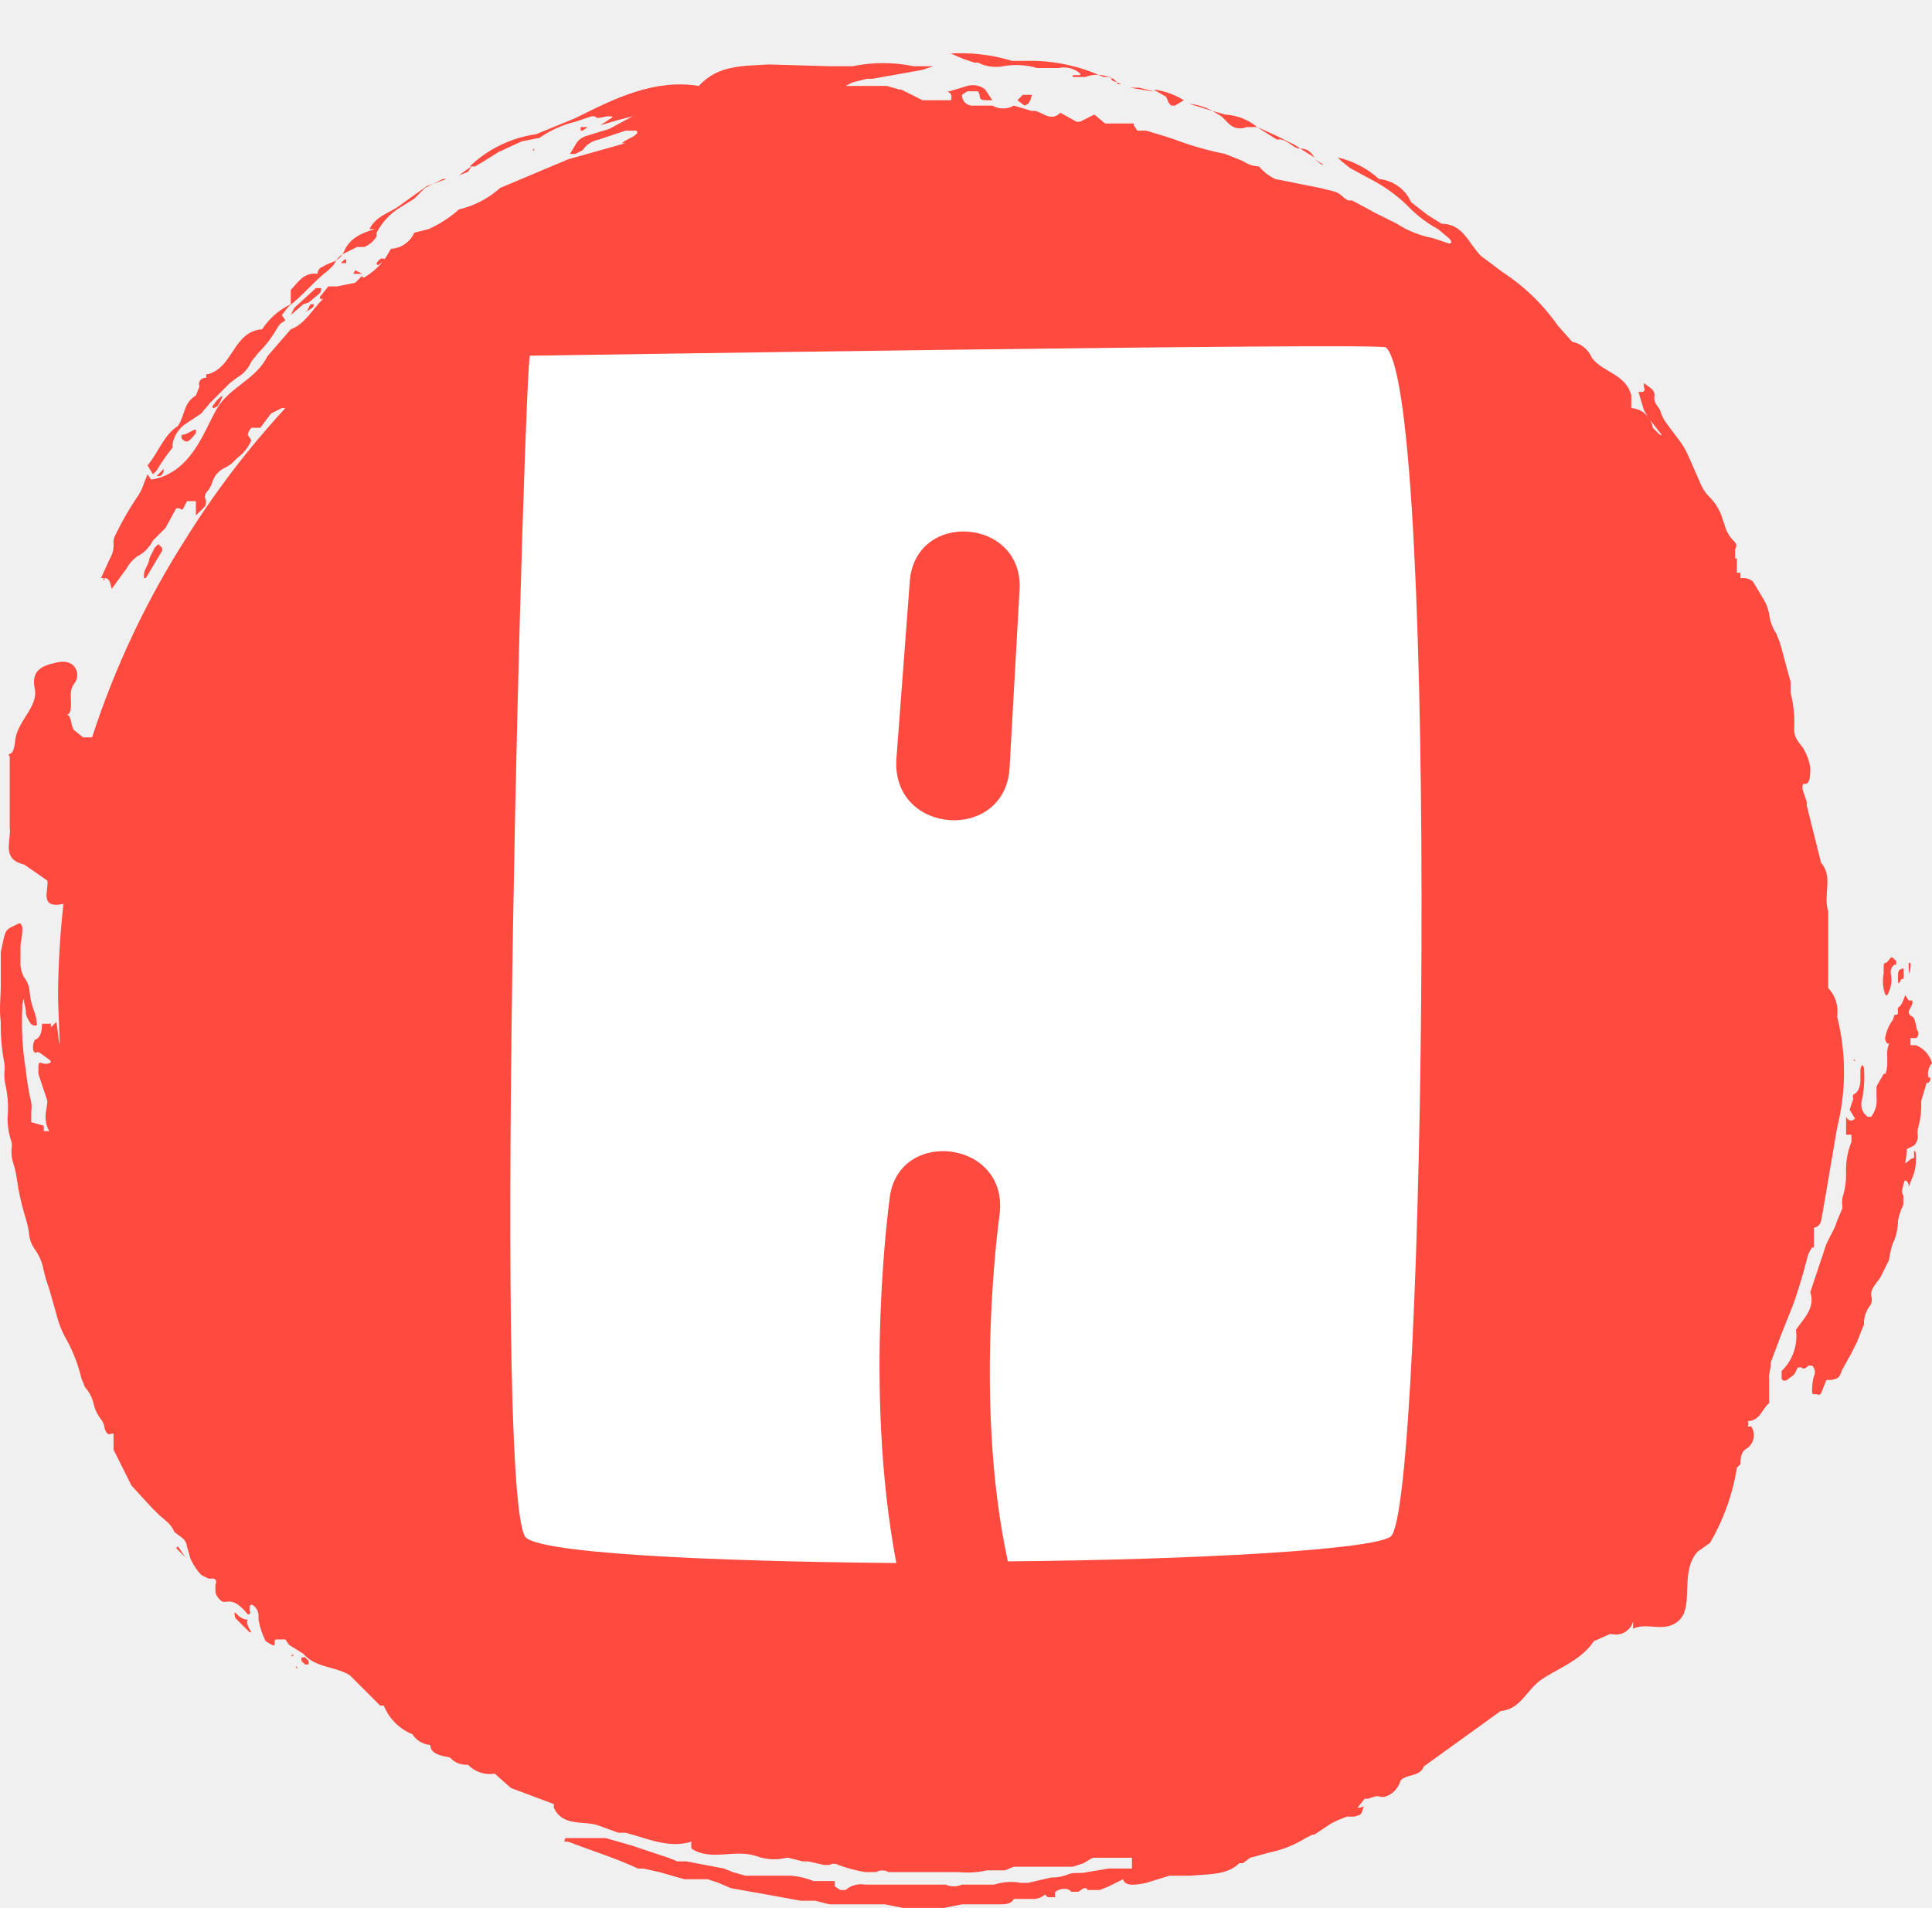
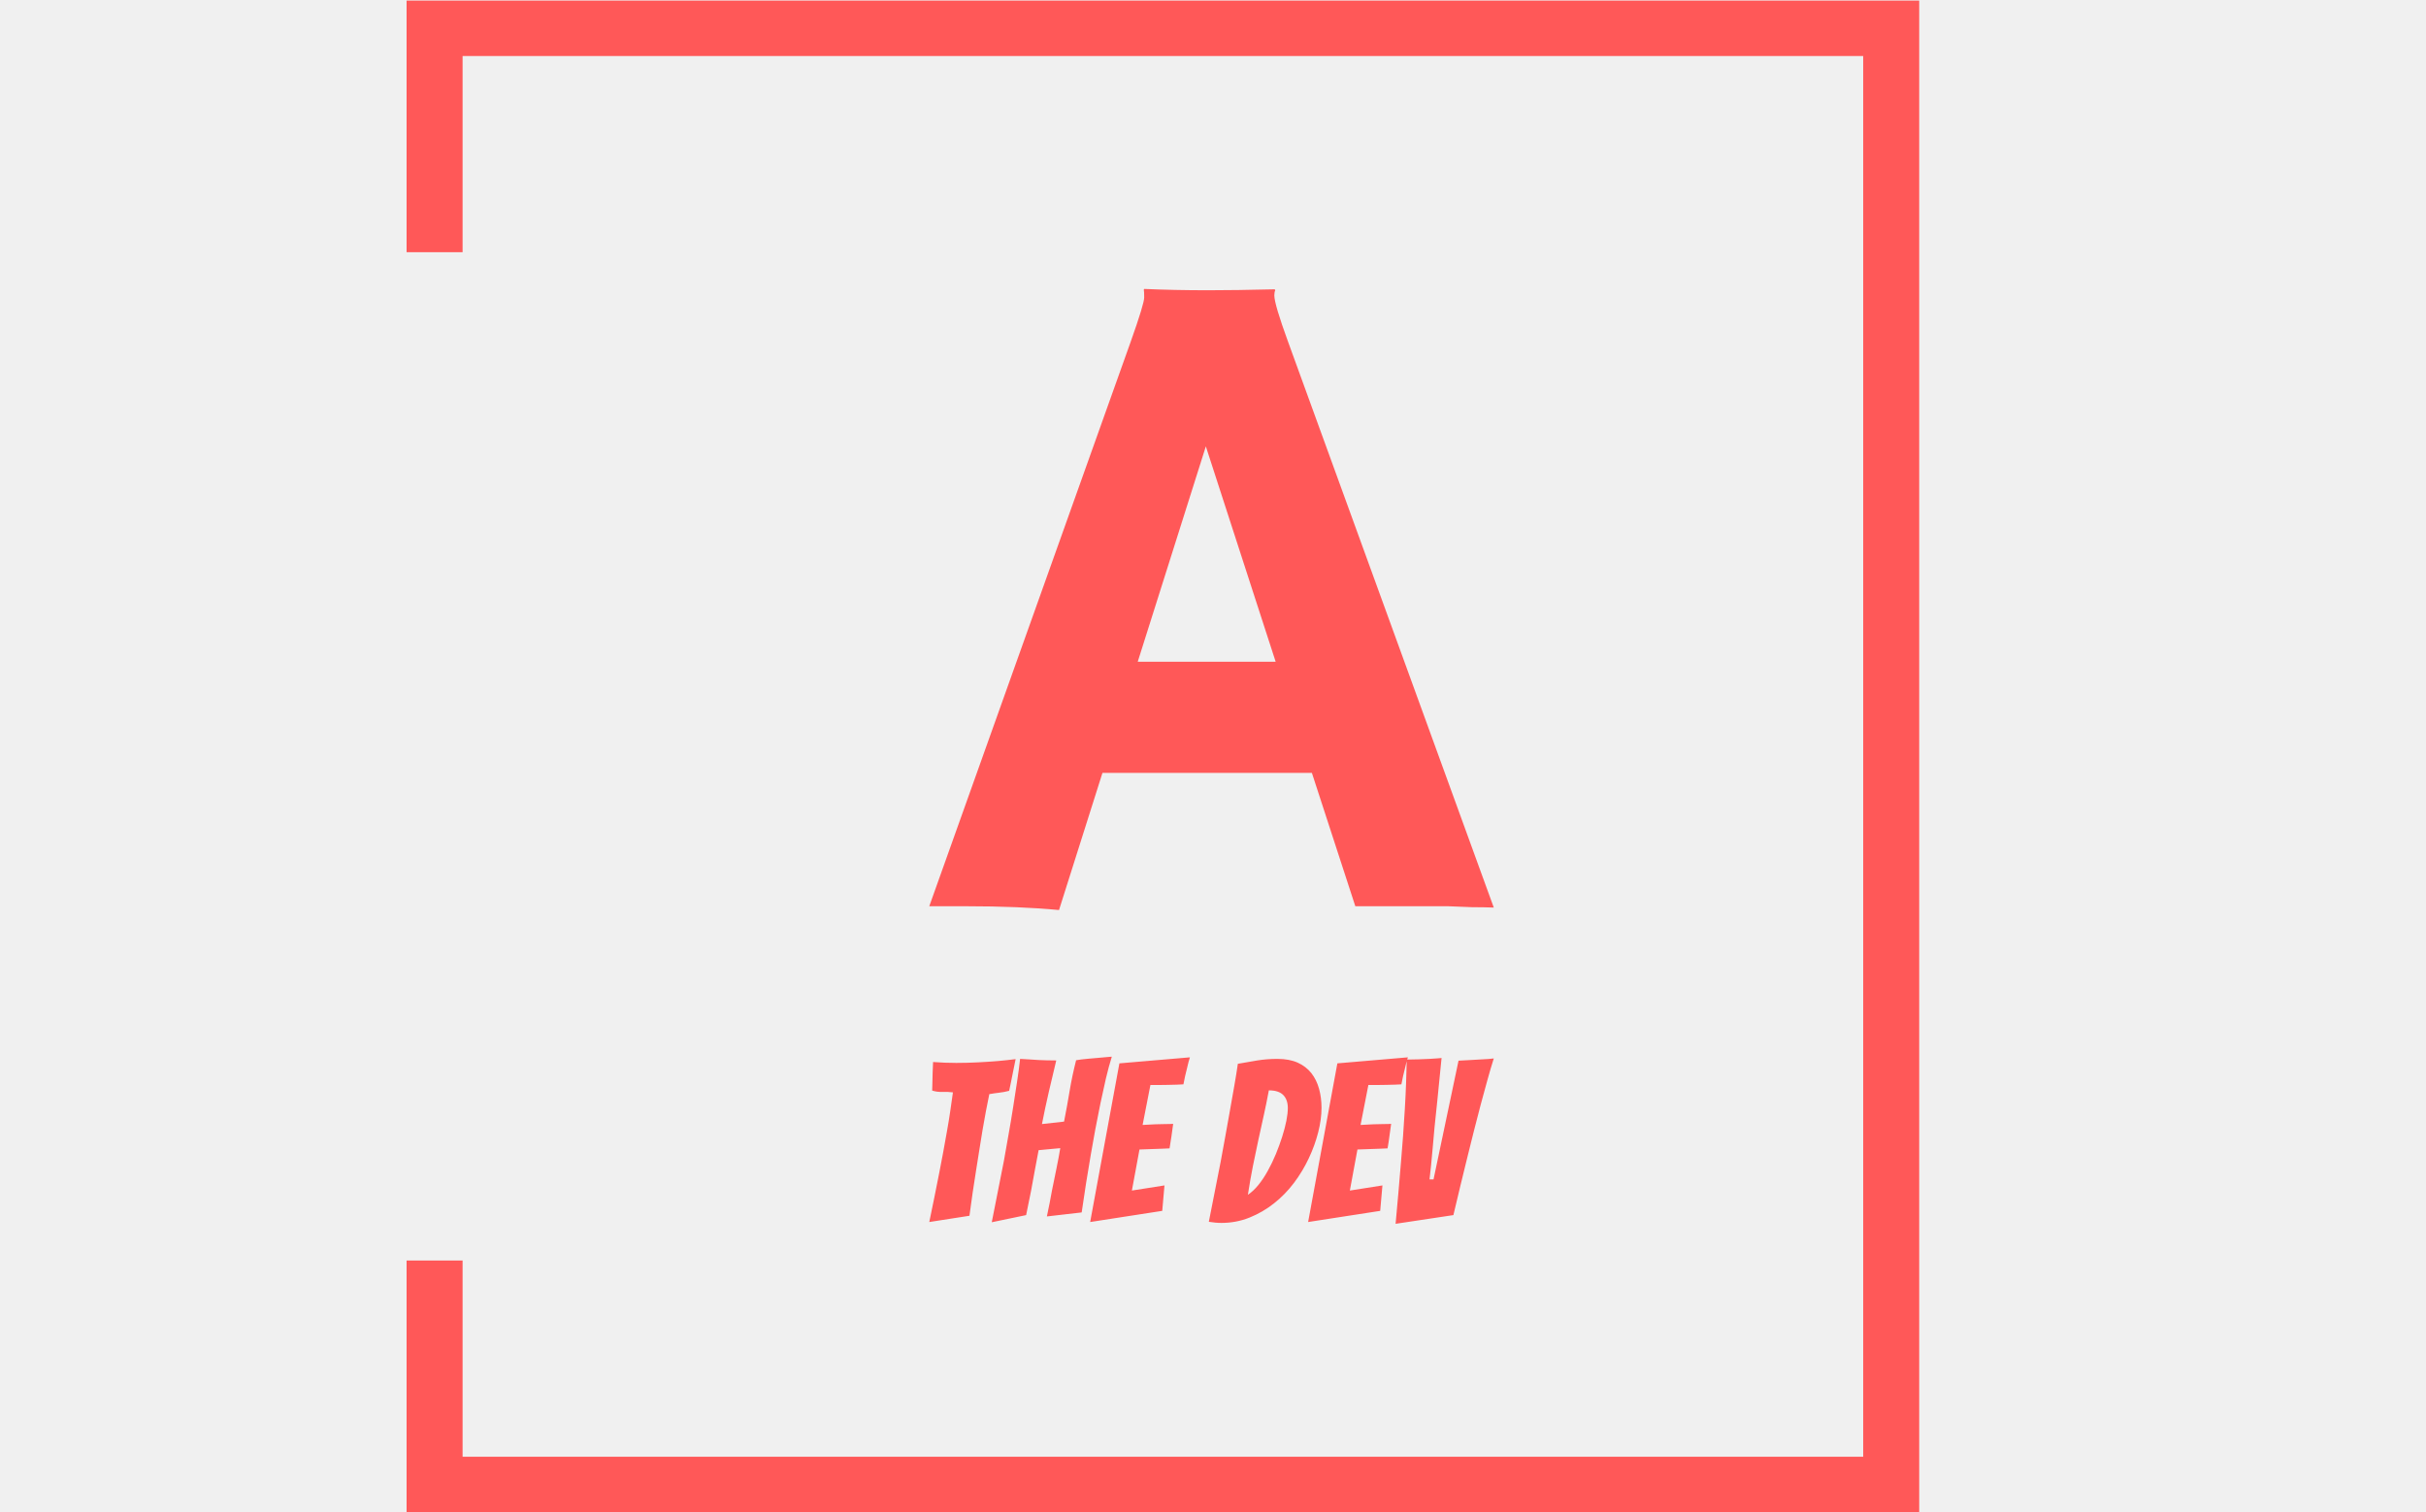
- <svg xmlns="http://www.w3.org/2000/svg" width="308.761" height="304.916" viewBox="0 0 106.008 104.687" class="css-1j8o68f" version="1.1" id="svg23">
-   <defs id="SvgjsDefs2684" />
-   <g id="SvgjsG2685" featurekey="rootContainer" transform="matrix(0.9820593,0,0,0.9820593,-0.05456052,0)" fill="#ff4a3f">
-     <g id="g17">
-       <path d="M19.8 15.3h.5l-.4-.2zm.5.1zm.8-.7c0 .1 0 .1.1.1l.4-.3c-.2-.1-.3-.1-.5.2zm.4-.2zm-4.1 2.3zm-.2.6l.3-.2c.1-.1.1-.2.1-.2h-.2l-.2.4c-.1-.1-.1 0 0 0zm2.2-2.9h-.1l-.2.2h.3zm-2.1 2.4l.6-.5c.1-.1.1-.2.1-.3h-.3l-1.2 1.1-.2.4.7-.6zm-1.1.8z" id="path3" />
-       <path d="M9.7 25v-.2a1.7 1.7 0 0 1 .7-1.1l.9-.6.5-.6.7-.7.4-.4.4-.3a1.9 1.9 0 0 0 .8-.9l.4-.5a5.9 5.9 0 0 0 1-1.3l.2-.3.3-.2-.2-.3.4-.5c.8-.6 1.4-1.4 2.2-2l.3-.3a1.4 1.4 0 0 1 .5-.6l.8-.4h.4a1.4 1.4 0 0 0 .7-.6V13a3.5 3.5 0 0 1 1.3-1.4l.8-.5.2-.2.4-.4 1-.5h.2l-1.1.4-1.4 1c-.6.5-1.4.6-1.8 1.4h.3c-.7.2-1.4.5-1.7 1.2s-.8.6-1.2.9a.4.4 0 0 0-.3.4c-.8-.1-1.1.5-1.5.9v.8a3.9 3.9 0 0 0-1.6 1.4c-1.6.1-1.6 2.1-3 2.5h-.1a.2.2 0 0 0 0 .2c-.3 0-.5.2-.4.5l-.2.5c-.7.4-.6 1.1-1 1.7-.8.5-1.1 1.5-1.7 2.2l.3.5.2-.2a11.6 11.6 0 0 1 .9-1.3zM53.9 3.3l.6.2h.2a2.2 2.2 0 0 0 1.4.2 4.1 4.1 0 0 1 1.9.1h1.2a1.4 1.4 0 0 1 1.2.3.1.1 0 0 1 0 .1H60a.1.1 0 0 0 0 .1h.7a1.8 1.8 0 0 1 1.3 0c.2 0 .1.1.2.2l.5.2h-.2c-.2-.4-.5-.4-.8-.4a9.7 9.7 0 0 0-4.3-.9h-.8A9.8 9.8 0 0 0 53 3h.2zm7.3 3.1zM50.3 4.7zm10.9 1.7h.2-.2zM19 14.7zm32.1-10zm17.6 2.2a.9.9 0 0 0 1 .2h.6a3.1 3.1 0 0 0-1.8-.7l-.7-.2.5.3zm-3.4-1.3c0 .1.1.2.2.3h.2l.5-.3a4.2 4.2 0 0 0-1.7-.6l.7.4zm7.4 2.7l.8.5c-.2-.3-.4-.5-.8-.5z" id="path5" />
-       <path d="M99 76.1l.6-1.6.6-1.5c.2-.5.6-1.8.8-2.6a1.7 1.7 0 0 1 .3-.7h.1v-1.1c.5-.1.4-.6.5-.9l.8-4.7a12.7 12.7 0 0 0 0-6.2 1.9 1.9 0 0 0-.5-1.6v-4.3c-.3-.9.3-1.9-.4-2.7L101 45a.4.4 0 0 0 0-.2l-.2-.6a.5.5 0 0 1 0-.4h.1c.3 0 .3-.5.3-.9a3 3 0 0 0-.4-1.1l-.3-.4a1.1 1.1 0 0 1-.2-.7 6.7 6.7 0 0 0-.2-2v-.6c-.2-.7-.4-1.5-.6-2.2l-.2-.5a2.5 2.5 0 0 1-.4-1.1 2.5 2.5 0 0 0-.3-.8l-.6-1a.8.8 0 0 0-.6-.2h-.1V32h-.2v-.8H97V31a.4.4 0 0 0 0-.1v-.2c.1-.2.1-.3-.1-.5a1.8 1.8 0 0 1-.4-.6l-.2-.6a2.9 2.9 0 0 0-.7-1.2 2.2 2.2 0 0 1-.5-.7l-.7-1.6a4.3 4.3 0 0 0-.6-1l-.6-.8a2.4 2.4 0 0 1-.4-.8l-.2-.3a.6.6 0 0 1-.1-.5.5.5 0 0 0-.2-.4l-.4-.3v.2c.1.2 0 .3-.1.3h-.2l.3 1 .3.5.7.9h-.1l-.2-.2-.2-.2a1.3 1.3 0 0 0-1.2-1.1v-.7c-.3-1.2-1.6-1.3-2.2-2.1a1.5 1.5 0 0 0-1.1-.9l-.8-.9a11.3 11.3 0 0 0-3.1-3l-.8-.6-.4-.3c-.7-.7-1-1.8-2.2-1.8l-.8-.5-.9-.7a2.2 2.2 0 0 0-1.8-1.3 5.1 5.1 0 0 0-2.3-1.2l.2.2.5.4 1.3.7a8.5 8.5 0 0 1 2.1 1.6 6.8 6.8 0 0 0 1.5 1.1l.6.5c.1.1.2.2.1.3H81l-.9-.3a5.6 5.6 0 0 1-2-.8l-1.2-.6-1.3-.7h-.2c-.3-.1-.4-.4-.8-.5l-.8-.2-2.5-.5a2.6 2.6 0 0 1-.9-.7 1.7 1.7 0 0 1-.9-.3l-1-.4a18.1 18.1 0 0 1-2.8-.8l-.6-.2-1-.3h-.5l-.2-.3v-.1h-1.6l-.6-.5-.4.2-.4.2h-.2l-.9-.5c-.6.6-1.1-.2-1.6-.1l-1-.3a1.2 1.2 0 0 1-1.2 0h-1.2a.6.6 0 0 1-.5-.6l.3-.2h.6a.7.7 0 0 1 .1.3c0 .2.2.2.5.2h.2l-.4-.6a1.1 1.1 0 0 0-1-.2l-1 .3H53c.3.2.2.3.2.5h-1.6l-.4-.2-.8-.4h-.1l-.7-.2h-2.3l.4-.2.8-.2h.3l1.7-.3 1.1-.2.6-.2h-1.1a8.4 8.4 0 0 0-3.4 0h-1.3L43 3.6c-1.4.1-2.8 0-3.9 1.2-2.5-.4-4.7.7-6.9 1.8l-2.2.9a6.7 6.7 0 0 0-3.7 1.8h.3l.5-.3.8-.5 1.3-.6 1-.2a6 6 0 0 1 2-.9l.9-.3h.2c.1.2.5 0 .7 0h.2c.1 0 .1.1 0 .1l-.6.4 1-.3.8-.2-1.3.7-1.3.4a1 1 0 0 0-.6.5l-.3.5h.3l.4-.2a1.4 1.4 0 0 1 .9-.6l1.5-.5h.5a.1.1 0 0 1 .1.2c-.2.2-.6.3-.8.5h.2l-3.2.9-3.8 1.6a5.2 5.2 0 0 1-2.3 1.2 6.6 6.6 0 0 1-1.7 1.1l-.8.2a1.5 1.5 0 0 1-1.3.9l-.3.5a3.7 3.7 0 0 1-1.2 1.1h-.1v-.1l-.2.2-.2.2-1 .2h-.5l-.4.5c-.1.1-.1.2 0 .2h.1c-.6.6-1 1.4-1.8 1.7L15 19.9c-.6 1.2-1.8 1.6-2.6 2.6s-1.4 3.9-3.9 4.3l-.2-.3-.2.5a2.7 2.7 0 0 1-.4.8 16.9 16.9 0 0 0-1.2 2.1.8.8 0 0 0-.1.5 1.4 1.4 0 0 1-.2.8l-.5 1.1h.2c.3 0 .3.3.4.6l.8-1.1a2.2 2.2 0 0 1 .6-.7 2 2 0 0 0 .9-.9l.3-.3.4-.4.6-1.1h.2c.1.1.1.1.2 0l.2-.4h.5v.8l.5-.5a.5.5 0 0 0 0-.5.4.4 0 0 1 .1-.3 1.5 1.5 0 0 0 .3-.5 1.3 1.3 0 0 1 .8-.9l.3-.2.3-.3a2.4 2.4 0 0 0 .8-1l-.2-.3c0-.1.1-.3.2-.4h.5l.6-.8.6-.3h.2a48.8 48.8 0 0 0-5.5 7.2h-.1.1a48.4 48.4 0 0 0-5.3 11.2h-.5l-.5-.4c-.2-.2-.1-.7-.4-.9h.1c.3-.5-.1-1.2.3-1.7s.1-1.4-.9-1.2-1.5.5-1.3 1.5-1 1.8-1.1 2.9-.5.5-.3.9v3.9c.1.8-.5 1.8.8 2.1l1.3.9c.1.5-.5 1.6.9 1.3a49.2 49.2 0 0 0-.3 5c0 1.1.1 2.2.1 3.3v-.4c-.1-.4-.1-.8-.2-1.3l-.3.3v-.2h-.5c0 .5-.1.8-.4.9a.9.9 0 0 0-.1.5c0 .1.1.3.2.2s.4.2.7.4-.2.3-.4.2-.2.1-.2.3v.3l.5 1.5c0 .3-.1.6-.1.9a1.7 1.7 0 0 0 .2.8h-.3v-.3l-.7-.2v-.6a1.5 1.5 0 0 0 0-.5 14.6 14.6 0 0 1-.3-1.8 16.6 16.6 0 0 1-.2-3.5.9.9 0 0 1 .1-.5v.2a2.9 2.9 0 0 1 .1.5.8.8 0 0 0 .1.4c.1.2.2.4.4.4s.1-.1.1-.2a2.1 2.1 0 0 0-.1-.5 4.2 4.2 0 0 1-.3-1.3 1.5 1.5 0 0 0-.3-.7 1.6 1.6 0 0 1-.2-.9v-.8c0-.3.1-.6.1-.9a.5.5 0 0 0-.1-.4h-.1c-.8.4-.7.2-1 1.6V55c0 .7-.1 1.4 0 2.1a10.8 10.8 0 0 0 .2 2.3 1.8 1.8 0 0 1 0 .5 3.1 3.1 0 0 0 .1.9 5.9 5.9 0 0 1 .1 1.3 3.9 3.9 0 0 0 .2 1.7 1.2 1.2 0 0 1 0 .4 2.1 2.1 0 0 0 .1.8 4.9 4.9 0 0 1 .2.9 14 14 0 0 0 .5 2.2 5 5 0 0 1 .2 1 1.7 1.7 0 0 0 .3.7 2.9 2.9 0 0 1 .5 1.2 8.5 8.5 0 0 0 .3 1l.4 1.4a5.4 5.4 0 0 0 .6 1.5 8.5 8.5 0 0 1 .8 2.1l.2.5a2.1 2.1 0 0 1 .5 1 2.1 2.1 0 0 0 .4.8 1 1 0 0 1 .2.5c.1.3.2.4.4.3h.1v.9l.5 1 .5 1 1.1 1.2.4.4c.3.3.7.5.9 1l.4.3a.7.7 0 0 1 .3.5l.2.7a3.3 3.3 0 0 0 .6.9l.4.2h.3a.2.2 0 0 1 .1.3 2.5 2.5 0 0 0 0 .5.9.9 0 0 0 .4.5h.2c.4-.1.8.2 1.2.7h.1c0-.1.1-.1 0-.2v-.2c0-.1.1-.2.2-.1a.7.7 0 0 1 .3.6v.2a4.3 4.3 0 0 0 .4 1.2c.5.3.5.3.5.1s0-.2.2-.2h.4l.2.3.8.5c.7.8 1.8.7 2.6 1.2l1.7 1.7h.2a2.9 2.9 0 0 0 1.6 1.6 1.3 1.3 0 0 0 1 .6c0 .5.6.6 1.1.7a1.2 1.2 0 0 0 .8.4h.2a1.7 1.7 0 0 0 1.5.5l.9.8 2.4.9v.2c.5 1.1 1.7.7 2.5 1l1.1.4h.4c1.2.3 2.4.9 3.7.5a.7.7 0 0 0 0 .4c1.1.7 2.4 0 3.6.4a2.9 2.9 0 0 0 1.7.1h.1l.8.2h.3l.9.2h.3a.5.5 0 0 1 .5 0 7.9 7.9 0 0 0 1.5.4h.6a.7.7 0 0 1 .7 0h3.9a5 5 0 0 0 1.6-.1h1l.5-.2H60l.6-.2.5-.3h2.2v.6H62l-1.2.2c-.4.1-.7 0-1 .1a2.4 2.4 0 0 1-1 .2l-1.3.3h-.4a3.1 3.1 0 0 0-1.5.1h-1.8a1.1 1.1 0 0 1-.9 0h-4.5a1.3 1.3 0 0 0-1.1.3H47l-.3-.2v-.3h-1.2a4.1 4.1 0 0 0-1.3-.3h-2.5l-.7-.2-.5-.2-2.1-.4h-.5l-.5-.2-2.1-.7-1.4-.4h-2.2c-.1 0-.1.1-.1.2h.2c1.3.5 2.6.9 3.9 1.5h.3l.9.2 1.4.4h1.3l.6.2.7.3 1.7.3 1.1.2 1.1.2h.8l.8.2h3.1l1 .2h2.3l1-.2H56c.4 0 .6-.1.7-.3h1a1 1 0 0 0 .8-.3c-.1.1 0 .1.1.2h.4v-.2c0-.1 0-.1.2-.2s.6-.1.7.1h.4l.3-.2c.2 0 .2 0 .2.1h.7l.5-.2.8-.4c.1.3.4.4 1.3.2l1.3-.4h1.2c.9-.1 2 0 2.7-.7h.2l.4-.3 1.1-.3a6.1 6.1 0 0 0 2-.8l.4-.2h.1l.9-.6.4-.2.5-.2h.4c.4-.1.4-.1.5-.4s0-.1-.2-.1h-.1l.4-.5h.2c.3-.1.5-.2.7-.1h.2a1.3 1.3 0 0 0 .9-.9c.3-.4 1.1-.2 1.3-.8l4.3-3.1c1.1-.1 1.4-1.1 2.2-1.7s2.3-1.1 3-2.2l.9-.4h.1a1 1 0 0 0 1.2-.7v.4c.8-.4 1.8.3 2.6-.5s0-2.7 1-3.8l.7-.5a12.1 12.1 0 0 0 1.5-4.2l.2-.2c0-.3 0-.7.4-.9a.9.9 0 0 0 .2-1.2h-.2a.3.3 0 0 0 0-.3c.7 0 .8-.7 1.2-1V77a.5.5 0 0 1 0-.2 3.8 3.8 0 0 0 .1-.7zM5.9 32.2z" id="path7" />
-       <path d="M26.4 9.3l-.3.2-.4.3.5-.2zm6.1-2h.1l.3-.2h-.4zm-2.6 1l-.1.1h.1v-.1zm-1.5 1.4zm1.3-.2zm-6.3 3.1zM9.2 26.2l-.4.4H9a.4.4 0 0 0 .2-.4zm3-3.5a2.1 2.1 0 0 0 .3-.6 1.5 1.5 0 0 0-.5.5c-.1.1-.1.2 0 .2zM11 24.2V24c-.2 0-.5.3-.8.3v.2c.3.3.4.2.8-.3zm3 66.2zM73.9 9.2h.1l-.5-.3zm-2.5-1.4c.5-.1.8.4 1.2.5h.1l-.3-.2-1-.5-1.1-.5.3.2zM52.8 3.1zm11.7 2h-.1l-1.2-.2h.5zm2 .7l1.3.4a3.3 3.3 0 0 0-1.3-.4zm-9 0a1 1 0 0 0 .2-.5h-.5l-.3.3.4.3zm9 1.6zM49.9 4.2zm2.9.7zM48.5 4zm13.8 2.1a.5.5 0 0 0 0 .1zm44.8 52.3h-.3V58h.3c.1 0 .2-.3.1-.4s-.1-.7-.3-.8a.3.3 0 0 1-.2-.3l.2-.4a.4.4 0 0 0 0-.2h-.2l-.2-.3c-.1.3-.2.6-.4.7a.5.5 0 0 0 0 .2c0 .1 0 .2-.1.2h-.1a1.1 1.1 0 0 1-.1.3 2.3 2.3 0 0 0-.4.9.4.4 0 0 0 .1.4h.1a1.7 1.7 0 0 0-.1.8v.4a1.8 1.8 0 0 1-.1.5h-.1l-.4.7v.6a1.5 1.5 0 0 1-.3 1.1h-.2l-.2-.2a.9.9 0 0 1-.1-.8 6.5 6.5 0 0 0 .1-1.7c0-.1-.1-.2-.1-.2a.5.5 0 0 0-.1.3v.6c0 .2-.1.6-.3.7s-.1.2-.1.3l-.2.6.3.5c-.2.2-.4.1-.5-.1v1h.3v.4a4.2 4.2 0 0 0-.3 1.4 3.3 3.3 0 0 0 0 .4 4 4 0 0 1-.2 1.3 2 2 0 0 0 0 .6l-.3.7a3.2 3.2 0 0 1-.3.7l-.3.6-.9 2.7c.3.9-.4 1.5-.8 2.1a2.7 2.7 0 0 1-.8 2.3v.4c0 .1.1.2.3.1l.4-.3.2-.4h.2c.1.1.2.1.4-.1h.2a.5.5 0 0 1 .1.6 2.9 2.9 0 0 0-.1.8c0 .1 0 .2.1.2h.2c.1.1.2 0 .3-.3l.2-.5h.3c.4-.1.4-.1.6-.6l.5-.9.3-.6.4-1a1.6 1.6 0 0 1 .3-1 .6.6 0 0 0 .1-.6c0-.2 0-.3.2-.6l.3-.4.5-1a4.7 4.7 0 0 1 .2-.9 3 3 0 0 0 .3-1.3 3.8 3.8 0 0 1 .3-.9v-.5c-.1-.2-.1-.2 0-.6s.1-.2.2-.2a.4.4 0 0 1 .1.3l.2-.5a2.3 2.3 0 0 0 .2-.9v-.3c0-.1 0-.3-.1-.3v.4c-.2 0-.3.2-.5.3a6.4 6.4 0 0 0 .1-.8l.4-.2a.7.7 0 0 0 .2-.6 1.4 1.4 0 0 1 0-.3 4.8 4.8 0 0 0 .2-1.4v-.2l.3-1h.1a.3.3 0 0 0 .1-.3h-.1a.9.9 0 0 1 .2-.8 1.5 1.5 0 0 0-.9-1zm-1.2 7.8zm-.2-9.9zm0 0zM9.1 30.8a.3.3 0 0 0 0-.2l-.2-.2-.2.2-.3.6c0 .3-.3.6-.3.9v.2h.1zm96.3 24.8h.1a1.7 1.7 0 0 0 .2-1.2.5.5 0 0 1 .2-.5h.1v-.2l-.2-.2h-.1c-.1.1-.2.3-.3.3s-.1.1-.1.3v.3a2.2 2.2 0 0 0 .1 1.2zM13.2 90.1c-.1 0 0 .2 0 .3l.8.8h.1c-.2-.3-.3-.6-.2-.7a.9.9 0 0 1-.5-.2zm.8.3zm92.3-35.7h.1a2 2 0 0 0 0-.6c-.3.1-.3.1-.3.6s.1.1.2 0z" id="path9" />
-       <path d="M106.7 62a.6.6 0 0 0 .1-.5c0-.1-.1-.2-.1-.1h-.2v.2c0 .4.1.5.2.4zm.1-8.2h-.1v.6a1 1 0 0 0 .1-.6zM17.1 92.6h-.2v.2l.2.2h.2v-.2zm86.6-33.3c0-.1 0-.1-.1-.1zM9.9 86.5l.5.5-.4-.6z" id="path11" />
-       <circle cx="10.5" cy="87.1" transform="rotate(-24.8 10.4 87.159)" id="circle13" />
-       <path d="M9.7 30.1h-.1v.2-.2h.1zm83.2-6.6l-.2-.3h-.1zm-14.7 77.1zM5.9 32.2zm-.1.2a.3.3 0 0 0 .1-.2v.2zm1.9-4.9zM61.5 2.4zm42.8 58.2v.1-.1zM16.4 92.5h-.1c.1.1.2 0 .1-.1zm.2.7h.1l-.1-.1v.1zm73.9-71.3zm15.2 34.4zM14.6 91.7zm92.1-37zm-.8 11.4zM34.6 0z" id="path15" />
-     </g>
-   </g>
-   <g id="SvgjsG2686" featurekey="nameFeature-0" transform="matrix(2.284354,0,0,2.284354,27.98006,-5.60952)" fill="#ffffff">
-     <path d="M9.6 16.48 l-0.32 4.24 c-0.08 1.8 2.6 1.96 2.72 0.2 l0.24 -4.28 c0.12 -1.76 -2.56 -1.96 -2.64 -0.16 z M0.48 11 l0 0 c0.04 0 20.48 -0.32 20.56 -0.2 c1.28 1.12 0.96 27.8 0.12 28.56 c-0.4 0.32 -4.64 0.56 -9.2 0.6 c-0.84 -3.84 -0.2 -8.32 -0.2 -8.32 c0.24 -1.8 -2.44 -2.12 -2.64 -0.4 c0 0.04 -0.64 4.52 0.16 8.76 c-4.56 -0.04 -8.68 -0.24 -8.92 -0.64 c-0.8 -1.44 0 -28.28 0.12 -28.36 z" id="path20" />
+ <svg xmlns="http://www.w3.org/2000/svg" version="1.1" width="1000" height="623" viewBox="0 0 1000 623">
+   <g transform="matrix(1,0,0,1,-0.6060606,0.2522267)">
+     <svg viewBox="0 0 396 247" data-background-color="#ffffff" preserveAspectRatio="xMidYMid meet" height="623" width="1000">
+       <g id="tight-bounds" transform="matrix(1,0,0,1,0.24,-0.1)">
+         <svg viewBox="0 0 395.52 247.2" height="247.2" width="395.52">
+           <g>
+             <svg />
+           </g>
+           <g>
+             <svg viewBox="0 0 395.52 247.2" height="247.2" width="395.52">
+               <g transform="matrix(1,0,0,1,151.6292,47.2152)">
+                 <svg viewBox="0 0 92.262 152.77" height="152.77" width="92.262">
+                   <g>
+                     <svg viewBox="0 0 138.013 228.526" height="152.77" width="92.262">
+                       <g>
+                         <svg viewBox="0 0 138.013 228.526" height="228.526" width="138.013">
+                           <g id="textblocktransform">
+                             <svg viewBox="0 0 138.013 228.526" height="228.526" width="138.013" id="textblock">
+                               <g>
+                                 <svg viewBox="0 0 138.013 151.825" height="151.825" width="138.013">
+                                   <g transform="matrix(1,0,0,1,0,0)">
+                                     <svg width="138.013" viewBox="-0.27 -32.54 29.76 32.74" height="151.825" data-palette-color="#ff5858">
+                                       <path d="M8.86-7.03L6.57 0.2Q4.47 0 1.66 0L1.66 0-0.27 0 10.35-29.76Q11.06-31.76 11.06-32.09 11.06-32.42 11.04-32.5L11.04-32.5 11.06-32.54Q12.65-32.47 14.43-32.47L14.43-32.47Q15.89-32.47 17.94-32.52L17.94-32.52 17.97-32.47Q17.92-32.37 17.92-32.2L17.92-32.2Q17.92-31.74 18.65-29.74L18.65-29.74 29.49 0.07Q29 0.05 28.34 0.05L28.34 0.05Q28.34 0.05 27.08 0L27.08 0Q26.46 0 25.98 0L25.98 0 22.19 0 19.9-7.03 8.86-7.03ZM10.72-12.89L17.99-12.89 14.31-24.24 10.72-12.89Z" opacity="1" transform="matrix(1,0,0,1,0,0)" fill="#ff5858" class="undefined-text-0" data-fill-palette-color="primary" id="text-0" />
+                                     </svg>
+                                   </g>
+                                 </svg>
+                               </g>
+                               <g transform="matrix(1,0,0,1,0,187.6678)">
+                                 <svg viewBox="0 0 138.013 40.858" height="40.858" width="138.013">
+                                   <g transform="matrix(1,0,0,1,0,0)">
+                                     <svg width="138.013" viewBox="4.5 -37 126.49 37.45" height="40.858" data-palette-color="#ff5858">
+                                       <path d="M13.5-1.35L4.5 0.05Q5.65-5.45 6.7-10.8L6.7-10.8Q7.15-13.05 7.6-15.5 8.05-17.95 8.47-20.33 8.9-22.7 9.22-24.93 9.55-27.15 9.8-29L9.8-29Q8.65-29.15 7.48-29.1 6.3-29.05 5.15-29.4L5.15-29.4Q5.2-30.2 5.2-31.25 5.2-32.3 5.25-33.35L5.25-33.35Q5.3-34.5 5.35-35.8L5.35-35.8Q6.65-35.7 7.95-35.65 9.25-35.6 10.55-35.6L10.55-35.6Q13.1-35.6 15.48-35.73 17.85-35.85 19.88-36.02 21.9-36.2 23.85-36.45L23.85-36.45 23.3-33.75Q23.05-32.6 22.83-31.4 22.6-30.2 22.4-29.35L22.4-29.35Q21.3-29.05 20.18-28.93 19.05-28.8 17.95-28.6L17.95-28.6Q17.6-26.9 17.2-24.83 16.8-22.75 16.43-20.53 16.05-18.3 15.7-16 15.35-13.7 15-11.6L15-11.6Q14.2-6.65 13.5-1.35L13.5-1.35ZM26.2-1.5L18.5 0.1Q19.9-6.9 21.2-13.55L21.2-13.55Q21.7-16.4 22.25-19.48 22.8-22.55 23.27-25.55 23.75-28.55 24.17-31.38 24.6-34.2 24.85-36.5L24.85-36.5Q26-36.45 26.97-36.38 27.95-36.3 28.9-36.25 29.85-36.2 30.82-36.18 31.8-36.15 32.95-36.15L32.95-36.15Q32.1-32.6 31.27-29.05 30.45-25.5 29.75-21.9L29.75-21.9 34.7-22.45Q35.4-26 35.95-29.33 36.5-32.65 37.4-36.2L37.4-36.2Q38.55-36.4 39.95-36.52 41.35-36.65 42.55-36.75 43.75-36.85 44.57-36.93 45.4-37 45.4-37L45.4-37Q44.7-34.75 44.07-32.08 43.45-29.4 42.85-26.53 42.25-23.65 41.7-20.7 41.15-17.75 40.7-15.1L40.7-15.1Q39.6-8.75 38.65-2.1L38.65-2.1 30.85-1.2Q31.5-4.2 32-7.05L32-7.05Q32.5-9.45 33.02-12.05 33.55-14.65 33.85-16.5L33.85-16.5 29-16.05Q28.65-14.15 28.17-11.65 27.7-9.15 27.3-6.9L27.3-6.9Q26.75-4.2 26.2-1.5L26.2-1.5ZM56.7-2.45L40.55 0.05 47.1-35.5 62.9-36.85Q62.55-35.75 62.3-34.6L62.3-34.6Q62.05-33.65 61.82-32.63 61.6-31.6 61.45-30.8L61.45-30.8Q60.95-30.75 60.02-30.73 59.09-30.7 58.05-30.68 57-30.65 55.92-30.65 54.85-30.65 54.05-30.65L54.05-30.65 52.3-21.7Q53.85-21.8 55.2-21.85L55.2-21.85Q56.3-21.9 57.45-21.9 58.59-21.9 59.15-21.95L59.15-21.95Q58.95-20.55 58.77-19.2 58.59-17.85 58.34-16.45L58.34-16.45Q57.84-16.4 56.72-16.38 55.6-16.35 54.45-16.3L54.45-16.3Q53.15-16.25 51.6-16.2L51.6-16.2 49.9-7 57.2-8.15 56.7-2.45ZM92.39-25.55Q92.39-22.95 91.64-20.03 90.89-17.1 89.54-14.23 88.19-11.35 86.22-8.72 84.24-6.1 81.74-4.13 79.24-2.15 76.27-0.95 73.29 0.25 69.94 0.25L69.94 0.25Q69.24 0.25 68.54 0.18 67.84 0.1 67.14 0L67.14 0Q68.49-6.9 69.79-13.45L69.79-13.45Q70.29-16.2 70.84-19.18 71.39-22.15 71.89-25.05 72.39-27.95 72.87-30.6 73.34-33.25 73.64-35.4L73.64-35.4Q75.79-35.8 77.99-36.15 80.19-36.5 82.49-36.5L82.49-36.5Q85.19-36.5 87.07-35.65 88.94-34.8 90.12-33.3 91.29-31.8 91.84-29.8 92.39-27.8 92.39-25.55L92.39-25.55ZM80.59-29.45Q80.04-26.5 79.44-23.8 78.84-21.1 78.24-18.35 77.64-15.6 77.04-12.6 76.44-9.6 75.89-6.05L75.89-6.05Q77.09-6.85 78.22-8.22 79.34-9.6 80.34-11.4 81.34-13.2 82.17-15.2 82.99-17.2 83.59-19.1 84.19-21 84.52-22.65 84.84-24.3 84.84-25.5L84.84-25.5Q84.84-27.35 83.82-28.4 82.79-29.45 80.59-29.45L80.59-29.45ZM105.54-2.45L89.39 0.05 95.94-35.5 111.74-36.85Q111.39-35.75 111.14-34.6L111.14-34.6Q110.89-33.65 110.66-32.63 110.44-31.6 110.29-30.8L110.29-30.8Q109.79-30.75 108.86-30.73 107.94-30.7 106.89-30.68 105.84-30.65 104.76-30.65 103.69-30.65 102.89-30.65L102.89-30.65 101.14-21.7Q102.69-21.8 104.04-21.85L104.04-21.85Q105.14-21.9 106.29-21.9 107.44-21.9 107.99-21.95L107.99-21.95Q107.79-20.55 107.61-19.2 107.44-17.85 107.19-16.45L107.19-16.45Q106.69-16.4 105.56-16.38 104.44-16.35 103.29-16.3L103.29-16.3Q101.99-16.25 100.44-16.2L100.44-16.2 98.74-7 106.04-8.15 105.54-2.45ZM121.94-1.5L108.99 0.45Q109.64-6.55 110.19-13.3L110.19-13.3Q110.44-16.1 110.66-19.2 110.89-22.3 111.06-25.33 111.24-28.35 111.34-31.18 111.44-34 111.49-36.35L111.49-36.35Q112.69-36.35 114.06-36.4 115.44-36.45 116.56-36.5 117.69-36.55 118.49-36.63 119.29-36.7 119.29-36.7L119.29-36.7Q118.74-30.9 118.34-27.18 117.94-23.45 117.71-21.13 117.49-18.8 117.31-16.65 117.14-14.5 116.94-12.65 116.74-10.8 116.59-9.5L116.59-9.5 117.49-9.5 123.09-36.1Q124.44-36.15 125.84-36.25L125.84-36.25Q127.09-36.35 128.46-36.4 129.84-36.45 130.99-36.6L130.99-36.6Q130.29-34.4 129.56-31.75 128.84-29.1 128.06-26.25 127.29-23.4 126.56-20.45 125.84-17.5 125.14-14.75L125.14-14.75Q123.54-8.3 121.94-1.5L121.94-1.5Z" opacity="1" transform="matrix(1,0,0,1,0,0)" fill="#ff5858" class="undefined-text-1" data-fill-palette-color="secondary" id="text-1" />
+                                     </svg>
+                                   </g>
+                                 </svg>
+                               </g>
+                             </svg>
+                           </g>
+                         </svg>
+                       </g>
+                     </svg>
+                   </g>
+                 </svg>
+               </g>
+               <path d="M66.213 41.215L66.213 0 313.413 0 313.413 247.2 66.213 247.2 66.213 205.985 75.366 205.985 75.366 238.047 304.26 238.047 304.26 9.153 75.366 9.153 75.366 41.215Z" fill="#ff5858" stroke="transparent" data-fill-palette-color="primary" />
+             </svg>
+           </g>
+           <defs />
+         </svg>
+         <rect width="395.52" height="247.2" fill="none" stroke="none" visibility="hidden" />
+       </g>
+     </svg>
  </g>
</svg>
